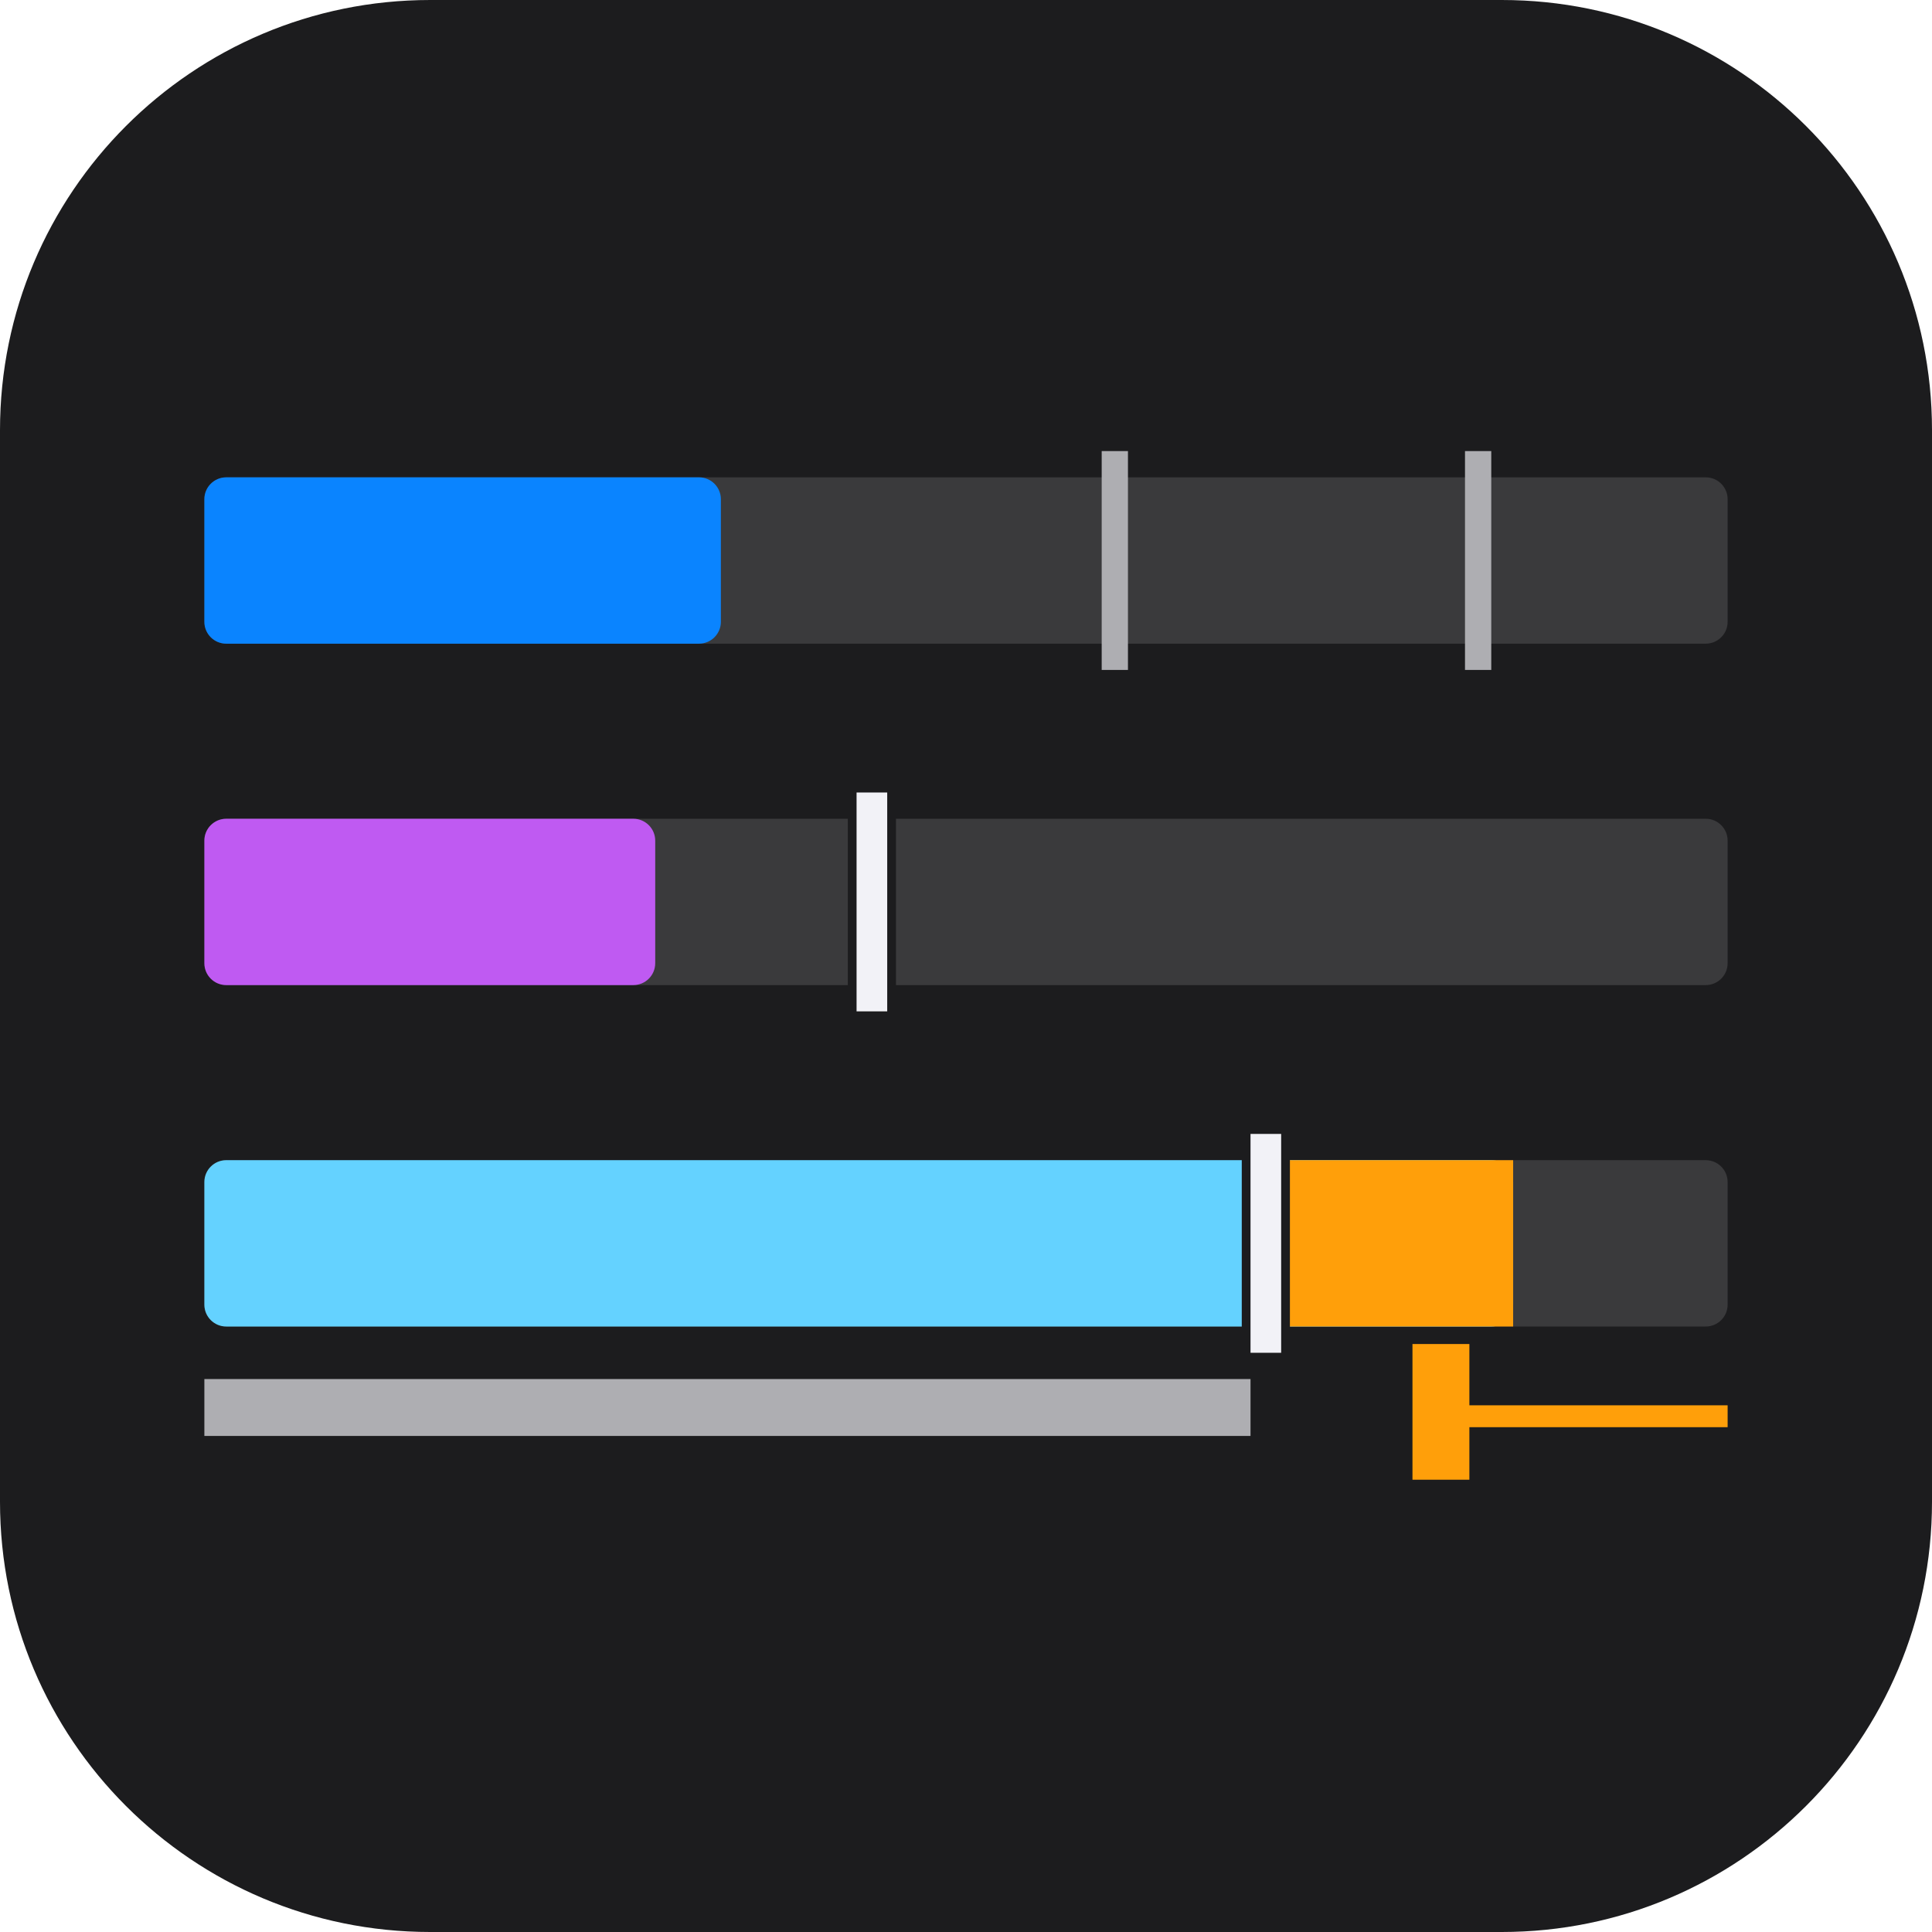
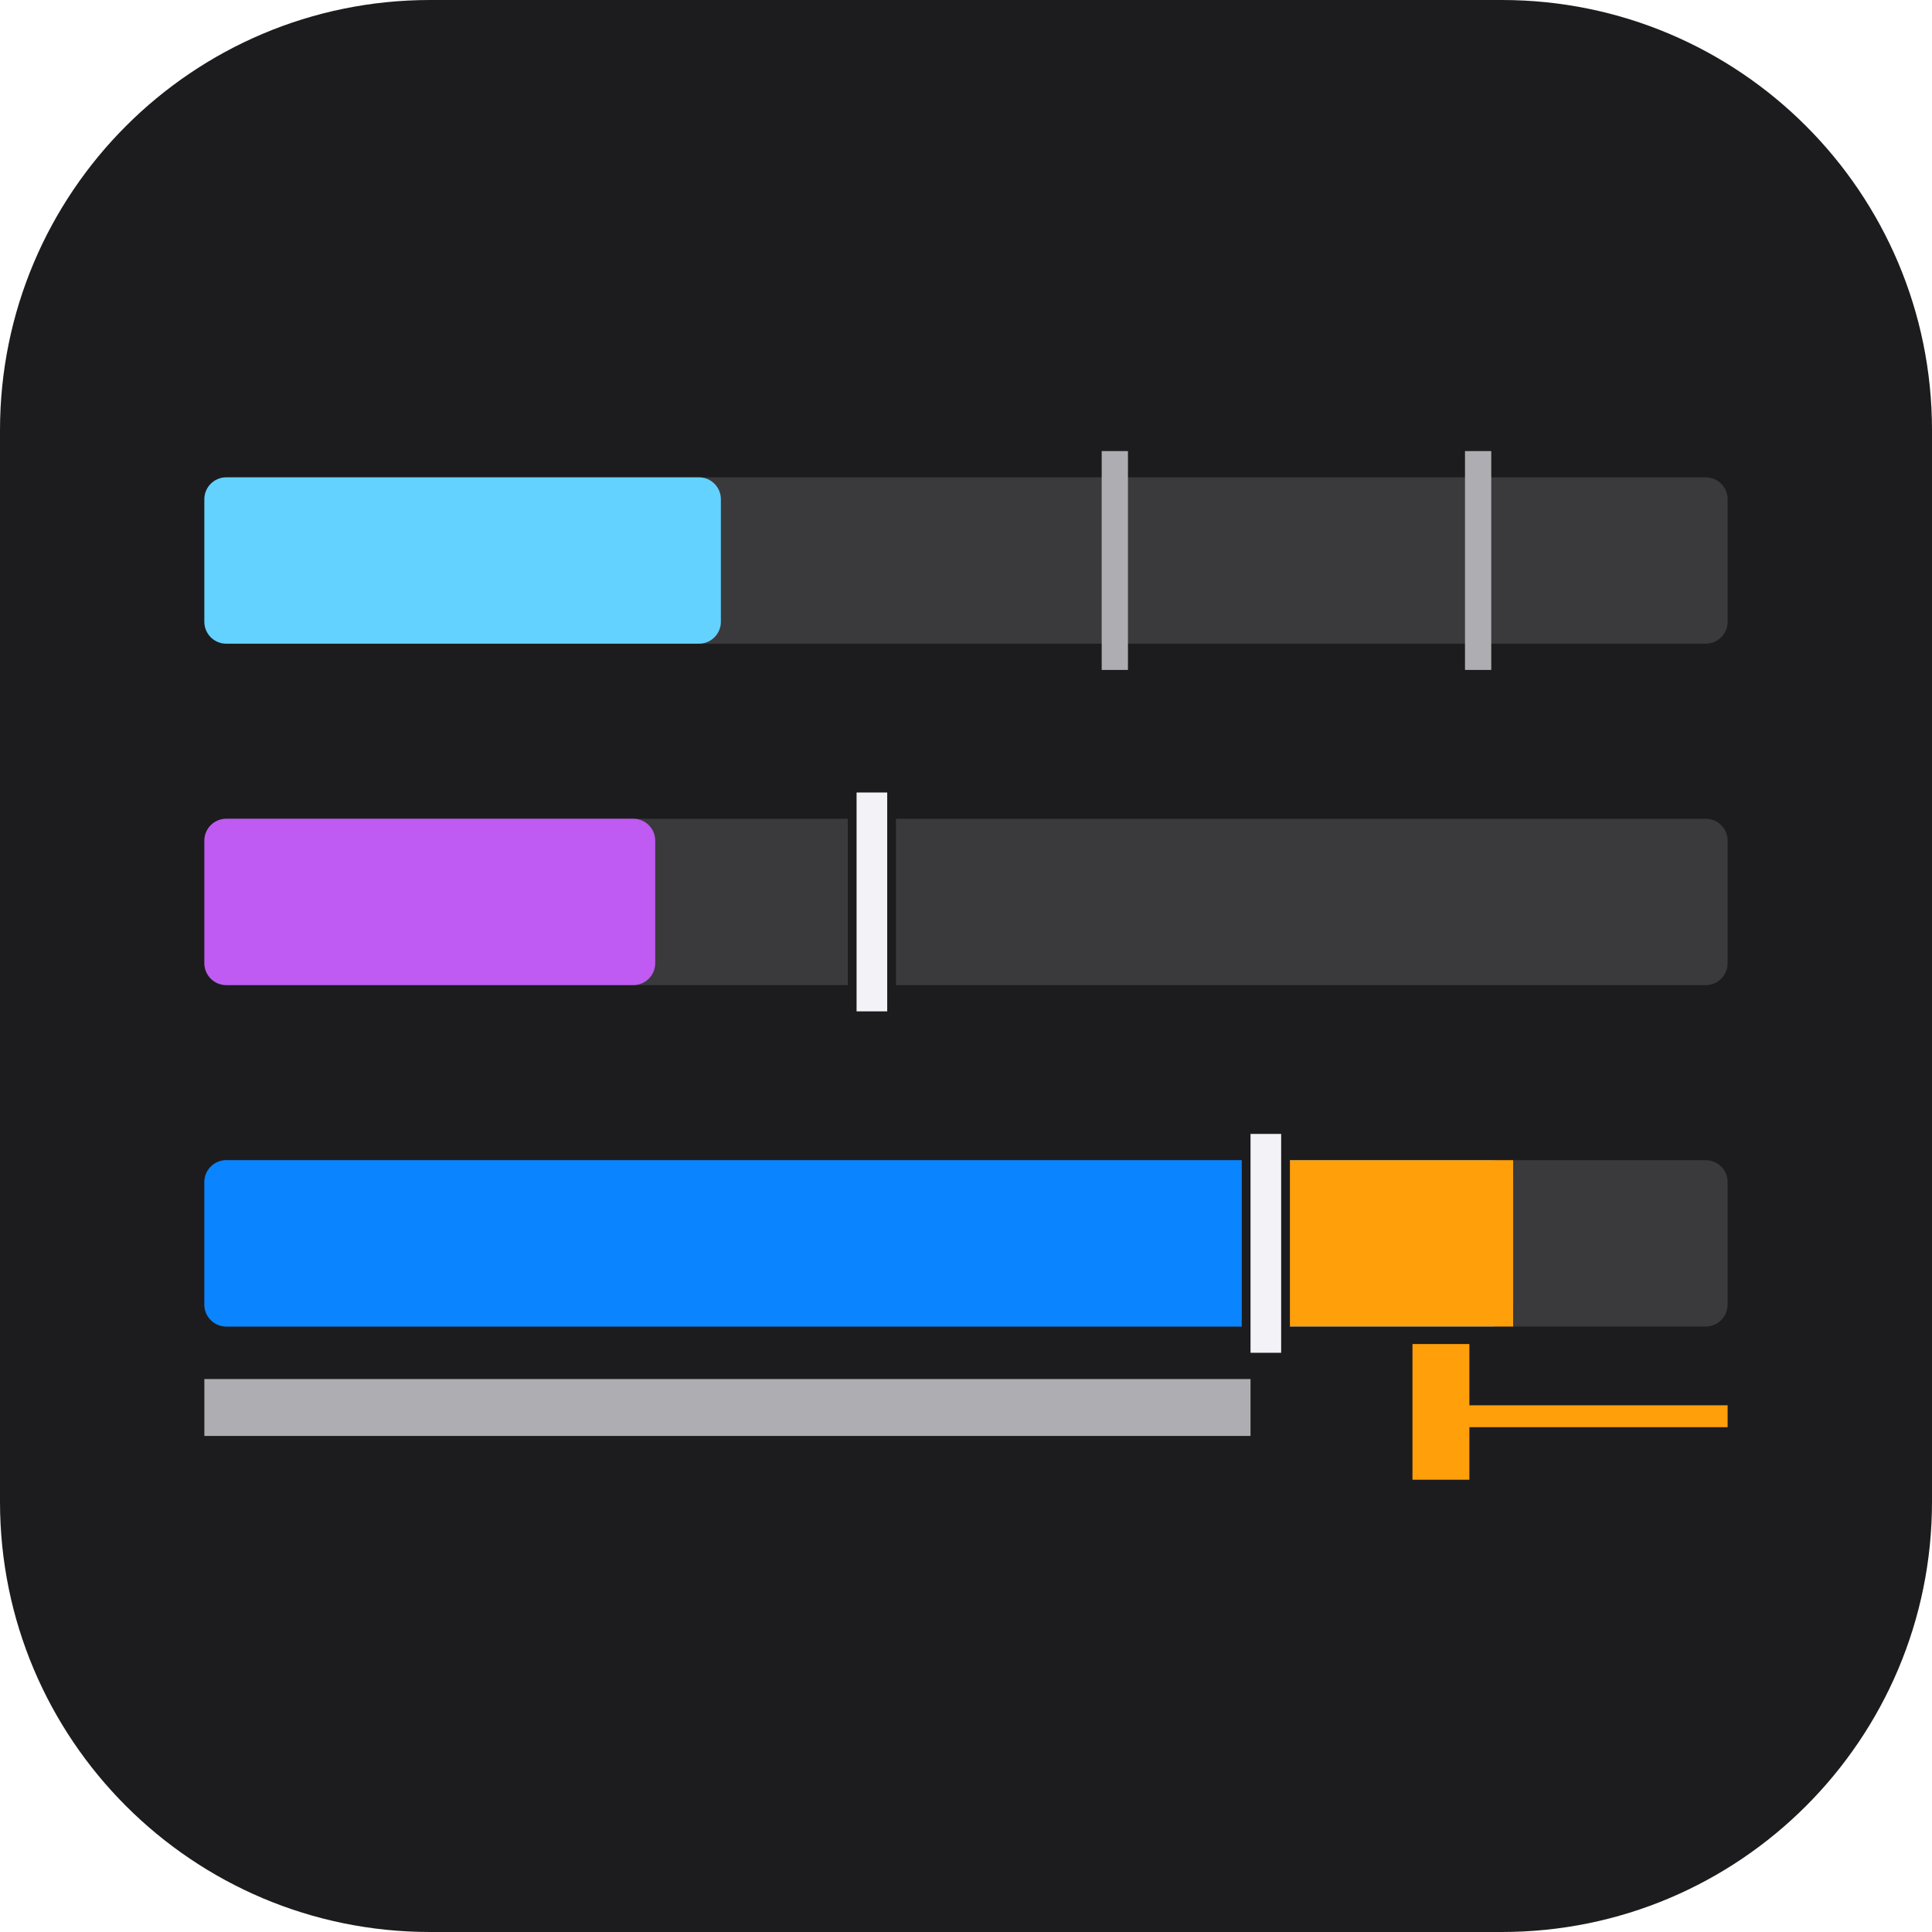
<svg xmlns="http://www.w3.org/2000/svg" viewBox="0 0 1024 1024" width="1024" height="1024">
  <rect width="1024" height="1024" rx="228" fill="#1C1C1E" />
  <g transform="translate(512 514) scale(1.16) translate(-348 -225)">
    <rect x="0" y="0" width="696" height="76" rx="10" fill="#8E8E93" fill-opacity="0.26" />
-     <rect x="0" y="0" width="236" height="76" rx="10" fill="#0A84FF" />
+     <rect x="0" y="0" width="236" height="76" rx="10" fill="#64D2FF" />
    <rect x="410" y="-12" width="12" height="100" fill="#AEAEB2" />
    <rect x="576" y="-12" width="12" height="100" fill="#AEAEB2" />
    <rect x="0" y="156" width="696" height="76" rx="10" fill="#8E8E93" fill-opacity="0.26" />
    <rect x="0" y="156" width="206" height="76" rx="10" fill="#BF5AF2" />
    <rect x="298" y="144" width="14" height="100" fill="#F2F2F7" stroke="#1C1C1E" stroke-width="8" paint-order="stroke" />
    <rect x="0" y="312" width="696" height="76" rx="10" fill="#8E8E93" fill-opacity="0.26" />
-     <rect x="0" y="312" width="598" height="76" rx="10" fill="#64D2FF" />
+     <rect x="0" y="312" width="598" height="76" rx="10" fill="#0A84FF" />
    <rect x="478" y="312" width="120" height="76" fill="#FF9F0A" />
    <rect x="0" y="412" width="478" height="26" fill="#AEAEB2" />
    <rect x="566" y="424" width="130" height="10" fill="#FF9F0A" />
    <rect x="552" y="396" width="26" height="62" fill="#FF9F0A" />
    <rect x="478" y="300" width="14" height="100" fill="#F2F2F7" stroke="#1C1C1E" stroke-width="8" paint-order="stroke" />
  </g>
</svg>
